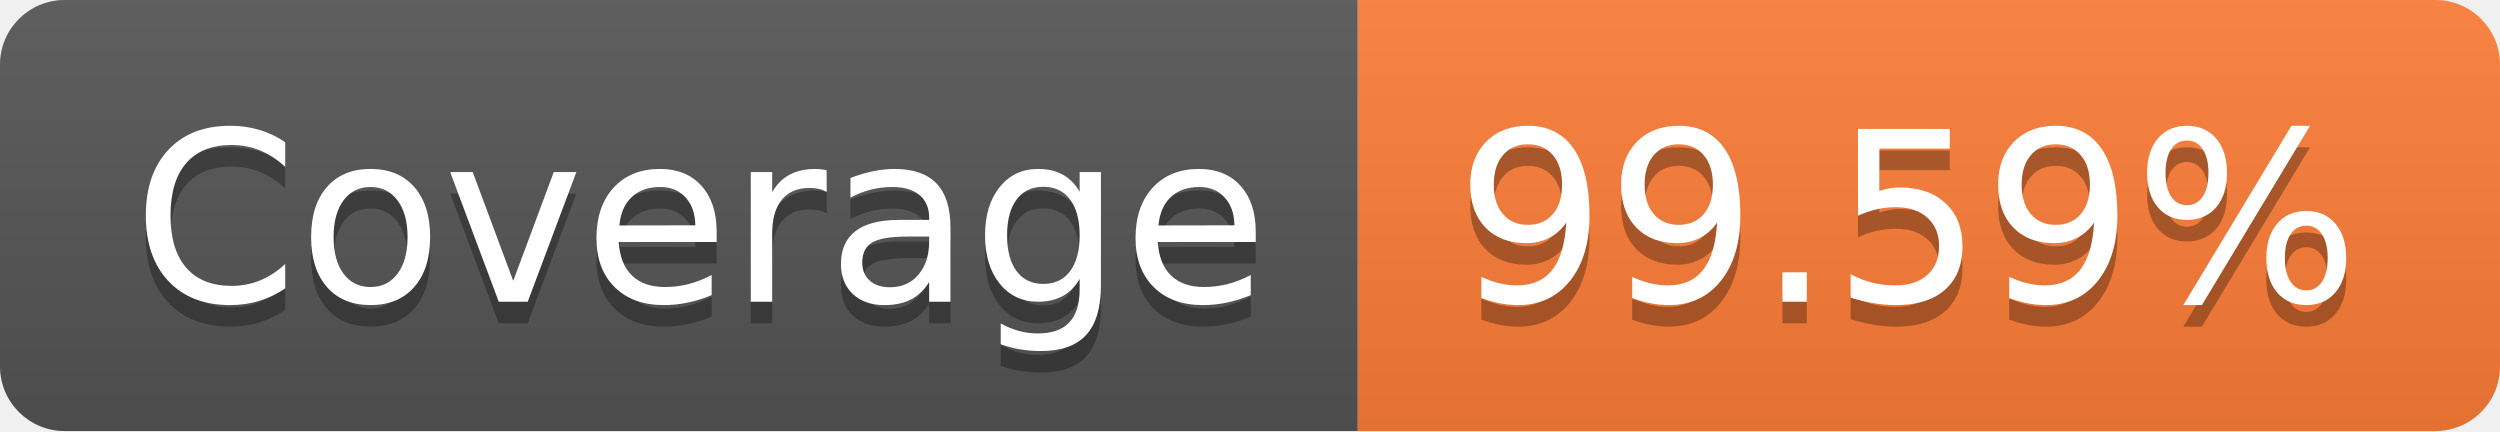
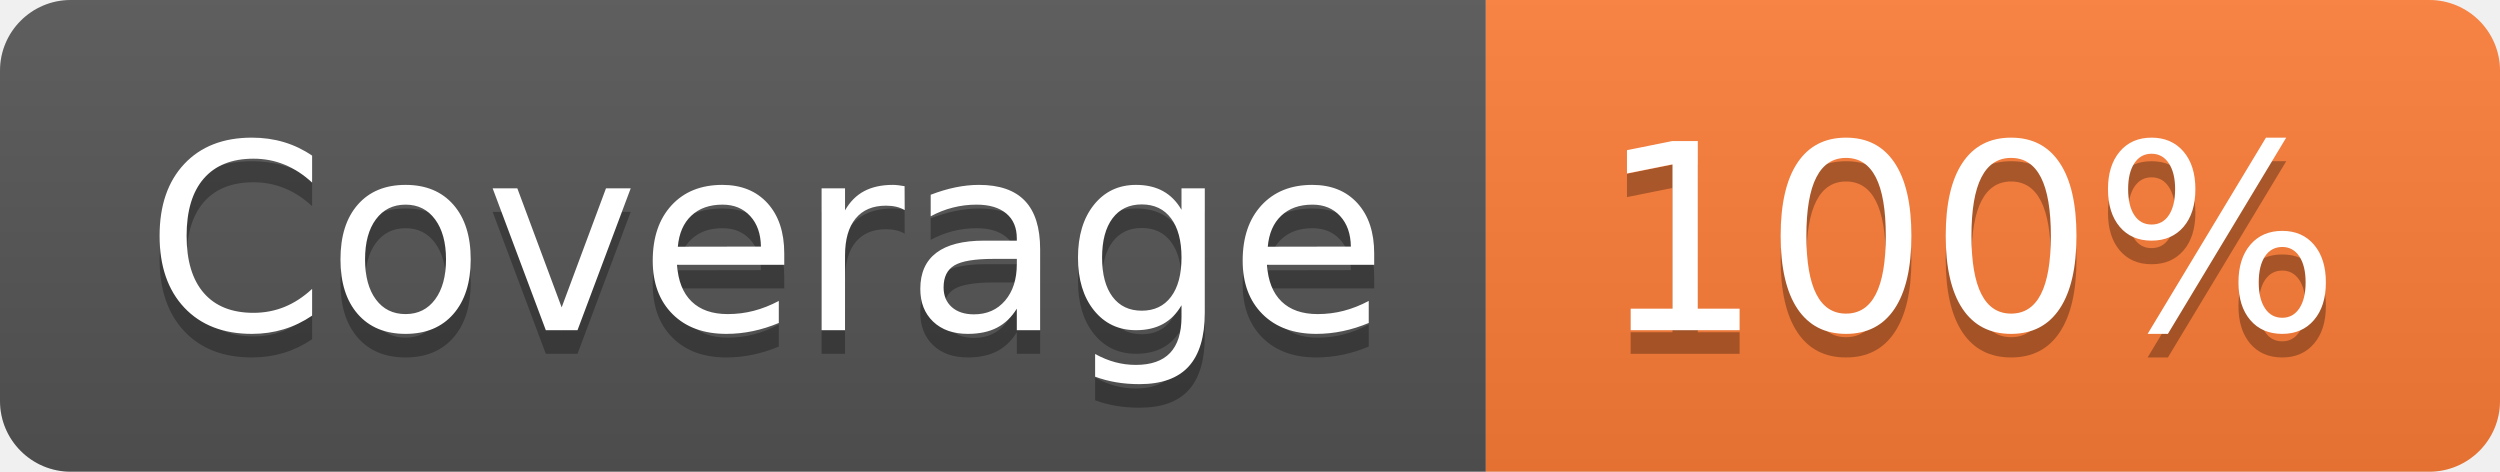
- <svg xmlns="http://www.w3.org/2000/svg" width="116" height="20">
+ <svg xmlns="http://www.w3.org/2000/svg" width="106" height="20">
  <linearGradient id="smooth" x2="0" y2="100%">
    <stop offset="0" stop-color="#bbb" stop-opacity=".1" />
    <stop offset="1" stop-opacity=".1" />
  </linearGradient>
  <clipPath id="round">
-     <rect width="116" height="20" rx="3" fill="#fff" />
+     <rect width="106" height="20" rx="3" fill="#fff" />
  </clipPath>
  <g clip-path="url(#round)">
    <rect width="63" height="20" fill="#555" />
-     <rect x="63" width="53" height="20" fill="#fe7d37" />
-     <rect width="116" height="20" fill="url(#smooth)" />
+     <rect x="63" width="43" height="20" fill="#fe7d37" />
+     <rect width="106" height="20" fill="url(#smooth)" />
  </g>
  <g fill="#fff" text-anchor="middle" font-family="DejaVu Sans,Verdana,Geneva,sans-serif" font-size="110">
    <text x="325" y="150" fill="#010101" fill-opacity=".3" transform="scale(0.1)" textLength="530" lengthAdjust="spacing">Coverage</text>
    <text x="325" y="140" transform="scale(0.1)" textLength="530" lengthAdjust="spacing">Coverage</text>
-     <text x="885" y="150" fill="#010101" fill-opacity=".3" transform="scale(0.1)" textLength="430" lengthAdjust="spacing">99.59%</text>
-     <text x="885" y="140" transform="scale(0.1)" textLength="430" lengthAdjust="spacing">99.59%</text>
+     <text x="835" y="150" fill="#010101" fill-opacity=".3" transform="scale(0.1)" textLength="330" lengthAdjust="spacing">100%</text>
+     <text x="835" y="140" transform="scale(0.1)" textLength="330" lengthAdjust="spacing">100%</text>
  </g>
</svg>
